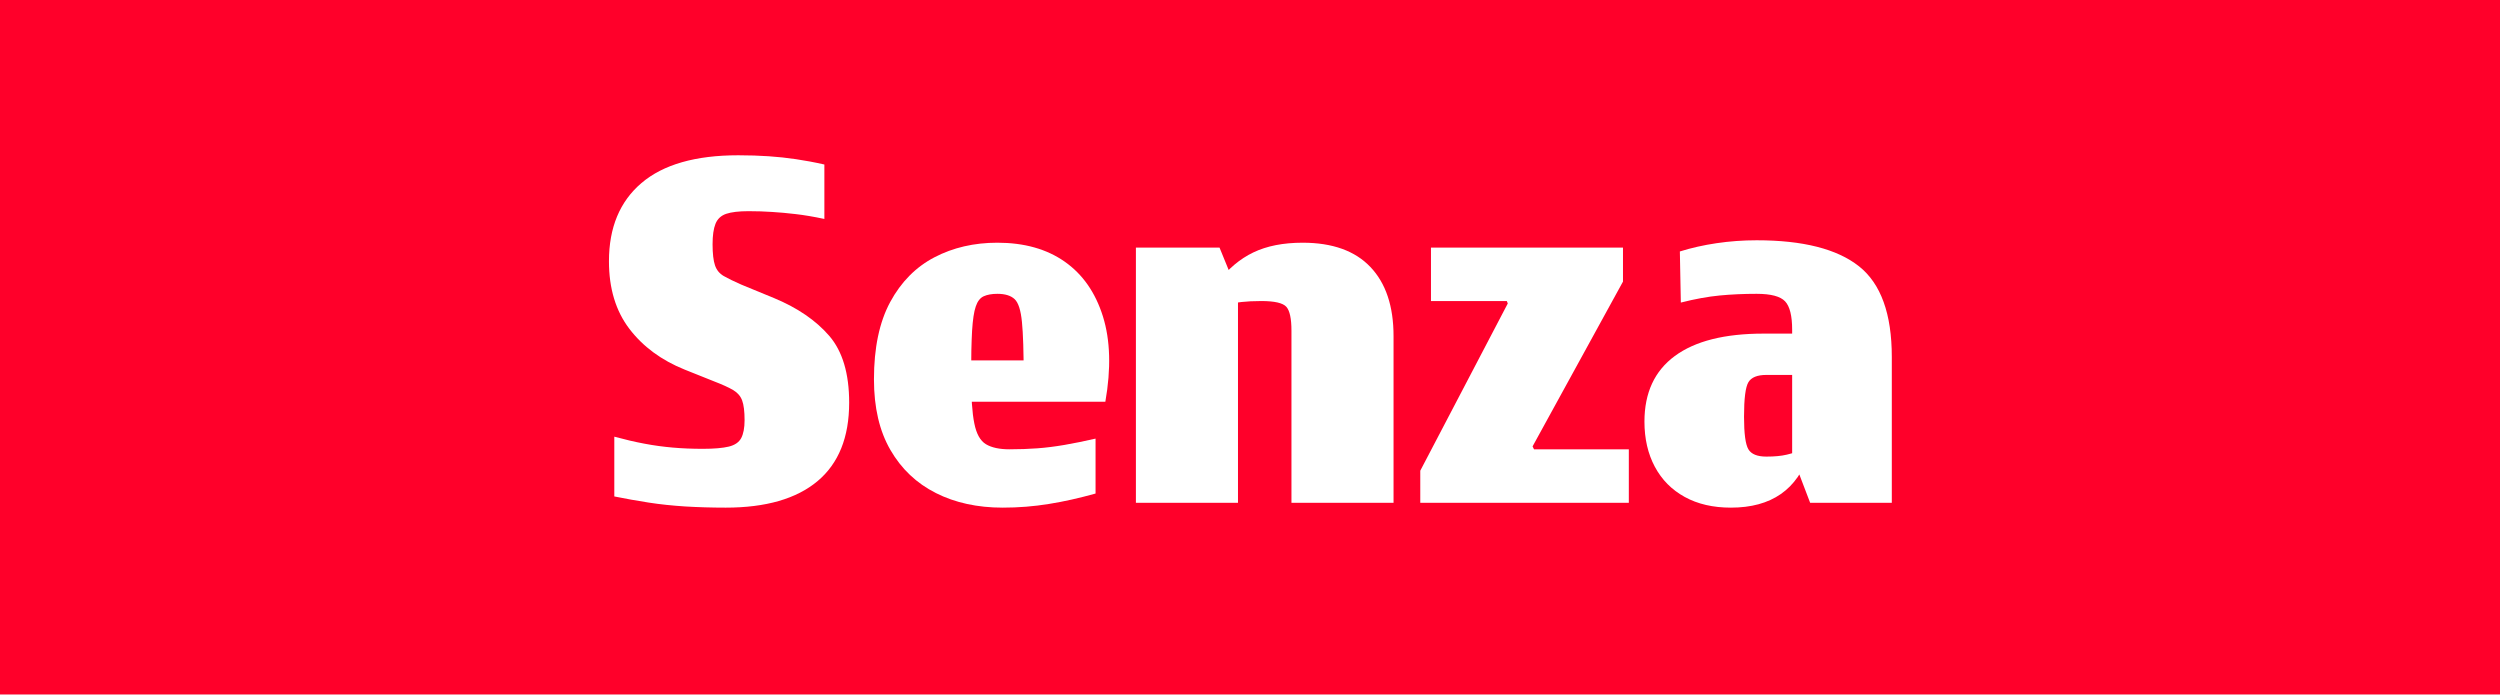
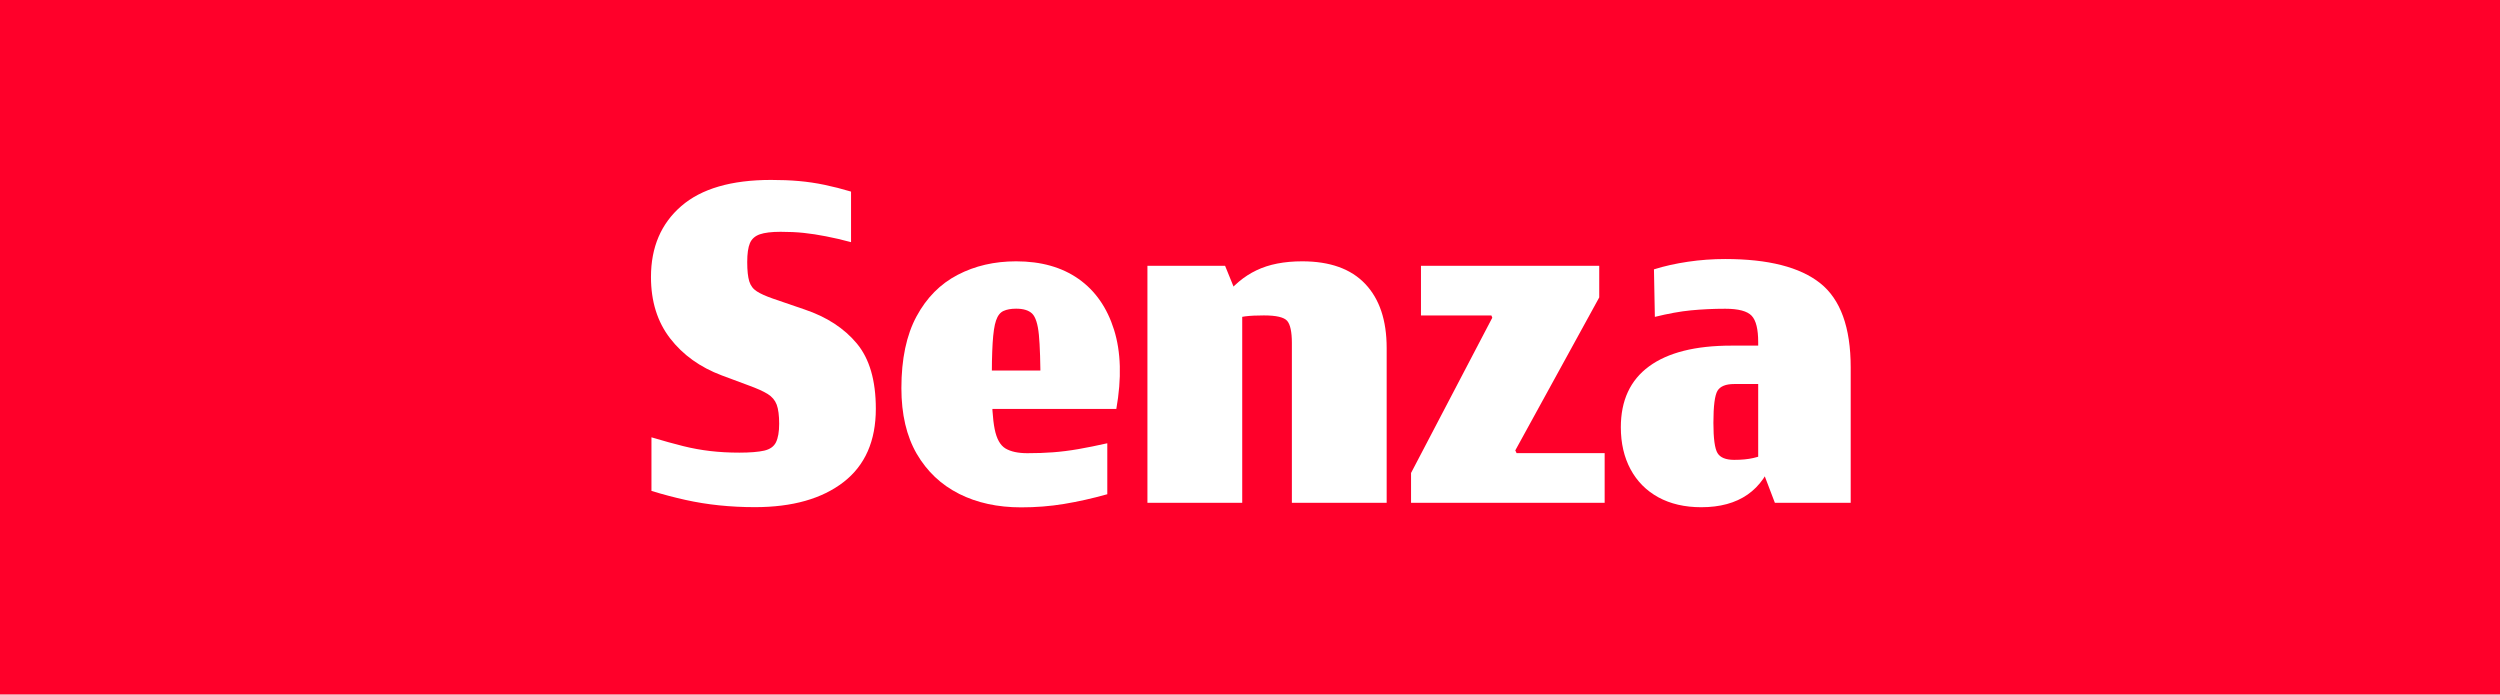
<svg xmlns="http://www.w3.org/2000/svg" id="Layer_1" data-name="Layer 1" viewBox="0 0 360 100">
  <defs>
    <style>
      .cls-1 {
        fill: #fff;
      }

      .cls-2 {
        fill: #ff002a;
      }
    </style>
  </defs>
  <rect class="cls-2" width="360" height="100" />
  <g>
-     <path class="cls-1" d="M88.46,71.49v-8.61c1.54.42,2.99.76,4.34,1.01,1.35.26,2.71.44,4.06.56,1.35.12,2.8.18,4.34.18,1.63,0,2.88-.11,3.75-.32.86-.21,1.46-.62,1.78-1.22s.49-1.47.49-2.59c0-1.26-.12-2.21-.35-2.83-.23-.63-.67-1.13-1.29-1.5-.63-.37-1.55-.79-2.77-1.26l-4.2-1.68c-3.36-1.35-6.02-3.31-7.98-5.88s-2.94-5.81-2.94-9.73c0-4.85,1.56-8.61,4.69-11.27,3.13-2.66,7.77-3.99,13.93-3.99,1.59,0,3.04.05,4.38.14,1.33.09,2.64.23,3.92.42,1.28.19,2.65.44,4.1.77v7.84c-1.54-.33-2.92-.56-4.13-.7-1.21-.14-2.35-.25-3.4-.31-1.05-.07-2.18-.11-3.39-.11-1.4,0-2.47.13-3.22.38-.75.26-1.26.74-1.54,1.44-.28.7-.42,1.68-.42,2.94,0,1.35.12,2.37.35,3.04.23.68.65,1.19,1.26,1.54.61.35,1.45.76,2.52,1.23l4.76,1.96c3.36,1.4,6,3.21,7.91,5.42,1.91,2.22,2.87,5.42,2.87,9.62,0,4.99-1.52,8.76-4.55,11.3-3.03,2.54-7.44,3.82-13.23,3.82-2.05,0-4-.06-5.85-.17-1.84-.12-3.59-.3-5.25-.56s-3.3-.55-4.93-.88Z" />
-     <path class="cls-1" d="M144.39,73.1c-3.64,0-6.85-.7-9.62-2.1-2.78-1.4-4.96-3.46-6.54-6.19-1.59-2.73-2.38-6.12-2.38-10.19,0-4.53.78-8.24,2.34-11.13,1.56-2.89,3.69-5.04,6.37-6.44,2.68-1.4,5.71-2.1,9.06-2.1,3.87,0,7.11.91,9.7,2.73,2.59,1.82,4.42,4.44,5.5,7.88,1.07,3.43,1.19,7.52.35,12.29h-21.56v-5.95h15.12l-5.32,2.31c0-3.55-.08-6.16-.25-7.84-.16-1.68-.51-2.78-1.05-3.29-.54-.51-1.37-.77-2.49-.77-.79,0-1.45.12-1.96.35-.51.23-.9.72-1.15,1.47-.26.75-.43,1.91-.53,3.5-.09,1.59-.14,3.76-.14,6.51,0,3.03.15,5.31.46,6.82.3,1.52.86,2.52,1.68,3.01.82.49,1.95.73,3.39.73s2.73-.05,3.99-.14c1.26-.09,2.57-.26,3.92-.49,1.35-.23,2.85-.54,4.48-.91v7.91c-2.33.65-4.57,1.16-6.72,1.5-2.15.35-4.36.53-6.65.53Z" />
-     <path class="cls-1" d="M163.57,35.65h12.04l2.03,4.97h-2.24c1.45-1.91,3.14-3.34,5.08-4.27,1.94-.93,4.3-1.4,7.1-1.4,4.29,0,7.55,1.17,9.76,3.5,2.22,2.33,3.33,5.65,3.33,9.94v24.01h-14.7v-24.78c0-1.73-.24-2.87-.73-3.43s-1.69-.84-3.61-.84c-1.12,0-2.08.05-2.87.14-.79.09-1.63.26-2.52.49l2.03-2.66v31.08h-14.7v-36.75Z" />
-     <path class="cls-1" d="M204.52,72.4v-4.62l12.6-24.08-.14-.35h-10.92v-7.7h27.65v4.9l-13.02,23.73.21.42h13.65v7.7h-30.03Z" />
-     <path class="cls-1" d="M261.71,48.04v5.95h-7.35c-1.31,0-2.17.35-2.59,1.05-.42.7-.63,2.36-.63,4.97,0,2.43.21,3.99.63,4.69.42.7,1.28,1.05,2.59,1.05,1.17,0,2.15-.09,2.94-.28.79-.19,1.77-.49,2.94-.91l.28.7c-1.68,5.23-5.44,7.84-11.27,7.84-2.57,0-4.78-.51-6.65-1.54-1.87-1.03-3.3-2.47-4.3-4.34-1-1.87-1.5-4.04-1.5-6.51,0-4.15,1.46-7.3,4.38-9.45,2.92-2.15,7.17-3.22,12.78-3.22h7.77ZM242.04,43.56l-.14-7.35c1.63-.51,3.39-.91,5.28-1.19,1.89-.28,3.82-.42,5.78-.42,6.67,0,11.58,1.25,14.74,3.75,3.15,2.5,4.72,6.85,4.72,13.05v21h-11.76l-2.59-6.79v-18.13c0-2.01-.34-3.37-1.02-4.09s-2.04-1.08-4.09-1.08c-1.87,0-3.64.08-5.32.24-1.68.16-3.55.5-5.6,1.02Z" />
+     <path class="cls-1" d="M93.8,62.97c1.73.52,3.26.94,4.58,1.27,1.32.33,2.62.56,3.9.71,1.28.15,2.67.23,4.19.23s2.75-.1,3.58-.29c.82-.19,1.39-.59,1.69-1.2.3-.61.46-1.5.46-2.67s-.12-2.13-.36-2.76c-.24-.63-.67-1.14-1.3-1.53-.63-.39-1.55-.8-2.76-1.24l-3.84-1.43c-3.12-1.17-5.6-2.95-7.44-5.33-1.84-2.38-2.76-5.33-2.76-8.84,0-4.29,1.45-7.69,4.36-10.21,2.9-2.51,7.21-3.77,12.94-3.77,1.43,0,2.76.05,4,.16,1.24.11,2.47.29,3.71.55s2.5.58,3.8.97v7.28c-1.3-.35-2.5-.63-3.61-.84-1.1-.22-2.17-.38-3.18-.49-1.02-.11-2.13-.16-3.35-.16-1.3,0-2.3.12-2.99.36-.69.24-1.17.66-1.43,1.27-.26.61-.39,1.52-.39,2.73s.1,2.13.29,2.76c.19.63.56,1.12,1.1,1.46.54.35,1.31.69,2.31,1.04l4.55,1.56c3.21,1.08,5.72,2.72,7.54,4.91,1.82,2.19,2.73,5.32,2.73,9.39,0,4.64-1.55,8.16-4.65,10.56-3.1,2.4-7.36,3.61-12.77,3.61-1.78,0-3.49-.09-5.14-.26-1.65-.17-3.26-.43-4.84-.78s-3.22-.78-4.91-1.3v-7.73Z" />
+     <path class="cls-1" d="M138.09,71.1c-2.58-1.3-4.6-3.22-6.08-5.75-1.47-2.54-2.21-5.69-2.21-9.46,0-4.2.73-7.65,2.18-10.33,1.45-2.69,3.42-4.68,5.92-5.98,2.49-1.3,5.3-1.95,8.42-1.95,3.6,0,6.6.85,9,2.54,2.4,1.69,4.1,4.13,5.1,7.31,1,3.19,1.11,6.99.33,11.41h-20.02v-5.53h14.04l-4.94,2.14c0-3.29-.08-5.72-.23-7.28-.15-1.56-.48-2.58-.97-3.06-.5-.48-1.27-.71-2.31-.71-.74,0-1.34.11-1.82.33-.48.22-.83.67-1.07,1.37-.24.69-.4,1.78-.49,3.25-.09,1.47-.13,3.49-.13,6.04,0,2.82.14,4.93.42,6.34.28,1.41.8,2.34,1.56,2.8.76.45,1.81.68,3.15.68s2.54-.04,3.71-.13c1.17-.09,2.38-.24,3.64-.46,1.26-.22,2.64-.5,4.16-.84v7.34c-2.17.61-4.25,1.07-6.24,1.4-1.99.33-4.05.49-6.17.49-3.38,0-6.36-.65-8.94-1.95Z" />
+     <path class="cls-1" d="M176.41,38.27l1.88,4.62h-2.08c1.34-1.78,2.91-3.1,4.71-3.96,1.8-.87,4-1.3,6.6-1.3,3.99,0,7.01,1.08,9.07,3.25,2.06,2.17,3.09,5.24,3.09,9.23v22.29h-13.65v-23.01c0-1.6-.23-2.67-.68-3.19-.46-.52-1.57-.78-3.35-.78-1.04,0-1.93.04-2.66.13-.74.09-1.52.24-2.34.46l1.88-2.47v28.86h-13.65v-34.12h11.18Z" />
+     <path class="cls-1" d="M203.19,68.11l11.7-22.36-.13-.32h-10.14v-7.15h25.67v4.55l-12.09,22.03.19.39h12.68v7.15h-27.88v-4.29Z" />
+     <path class="cls-1" d="M256.55,55.3h-6.83c-1.21,0-2.01.33-2.4.97-.39.65-.59,2.19-.59,4.62,0,2.25.2,3.71.59,4.35.39.65,1.19.98,2.4.98,1.08,0,1.99-.09,2.73-.26.74-.17,1.65-.46,2.73-.85l.26.65c-1.56,4.85-5.05,7.28-10.46,7.28-2.38,0-4.44-.48-6.18-1.43-1.73-.95-3.07-2.3-4-4.03s-1.4-3.75-1.4-6.05c0-3.86,1.35-6.78,4.06-8.77,2.71-1.99,6.66-2.99,11.86-2.99h7.21v5.52ZM238.16,38.79c1.52-.48,3.15-.84,4.91-1.1s3.54-.39,5.36-.39c6.2,0,10.76,1.16,13.68,3.48s4.39,6.36,4.39,12.12v19.5h-10.92l-2.4-6.3v-16.83c0-1.86-.31-3.13-.94-3.8-.63-.67-1.9-1.01-3.8-1.01-1.73,0-3.38.08-4.94.23-1.56.15-3.29.47-5.2.94l-.13-6.83Z" />
  </g>
</svg>
